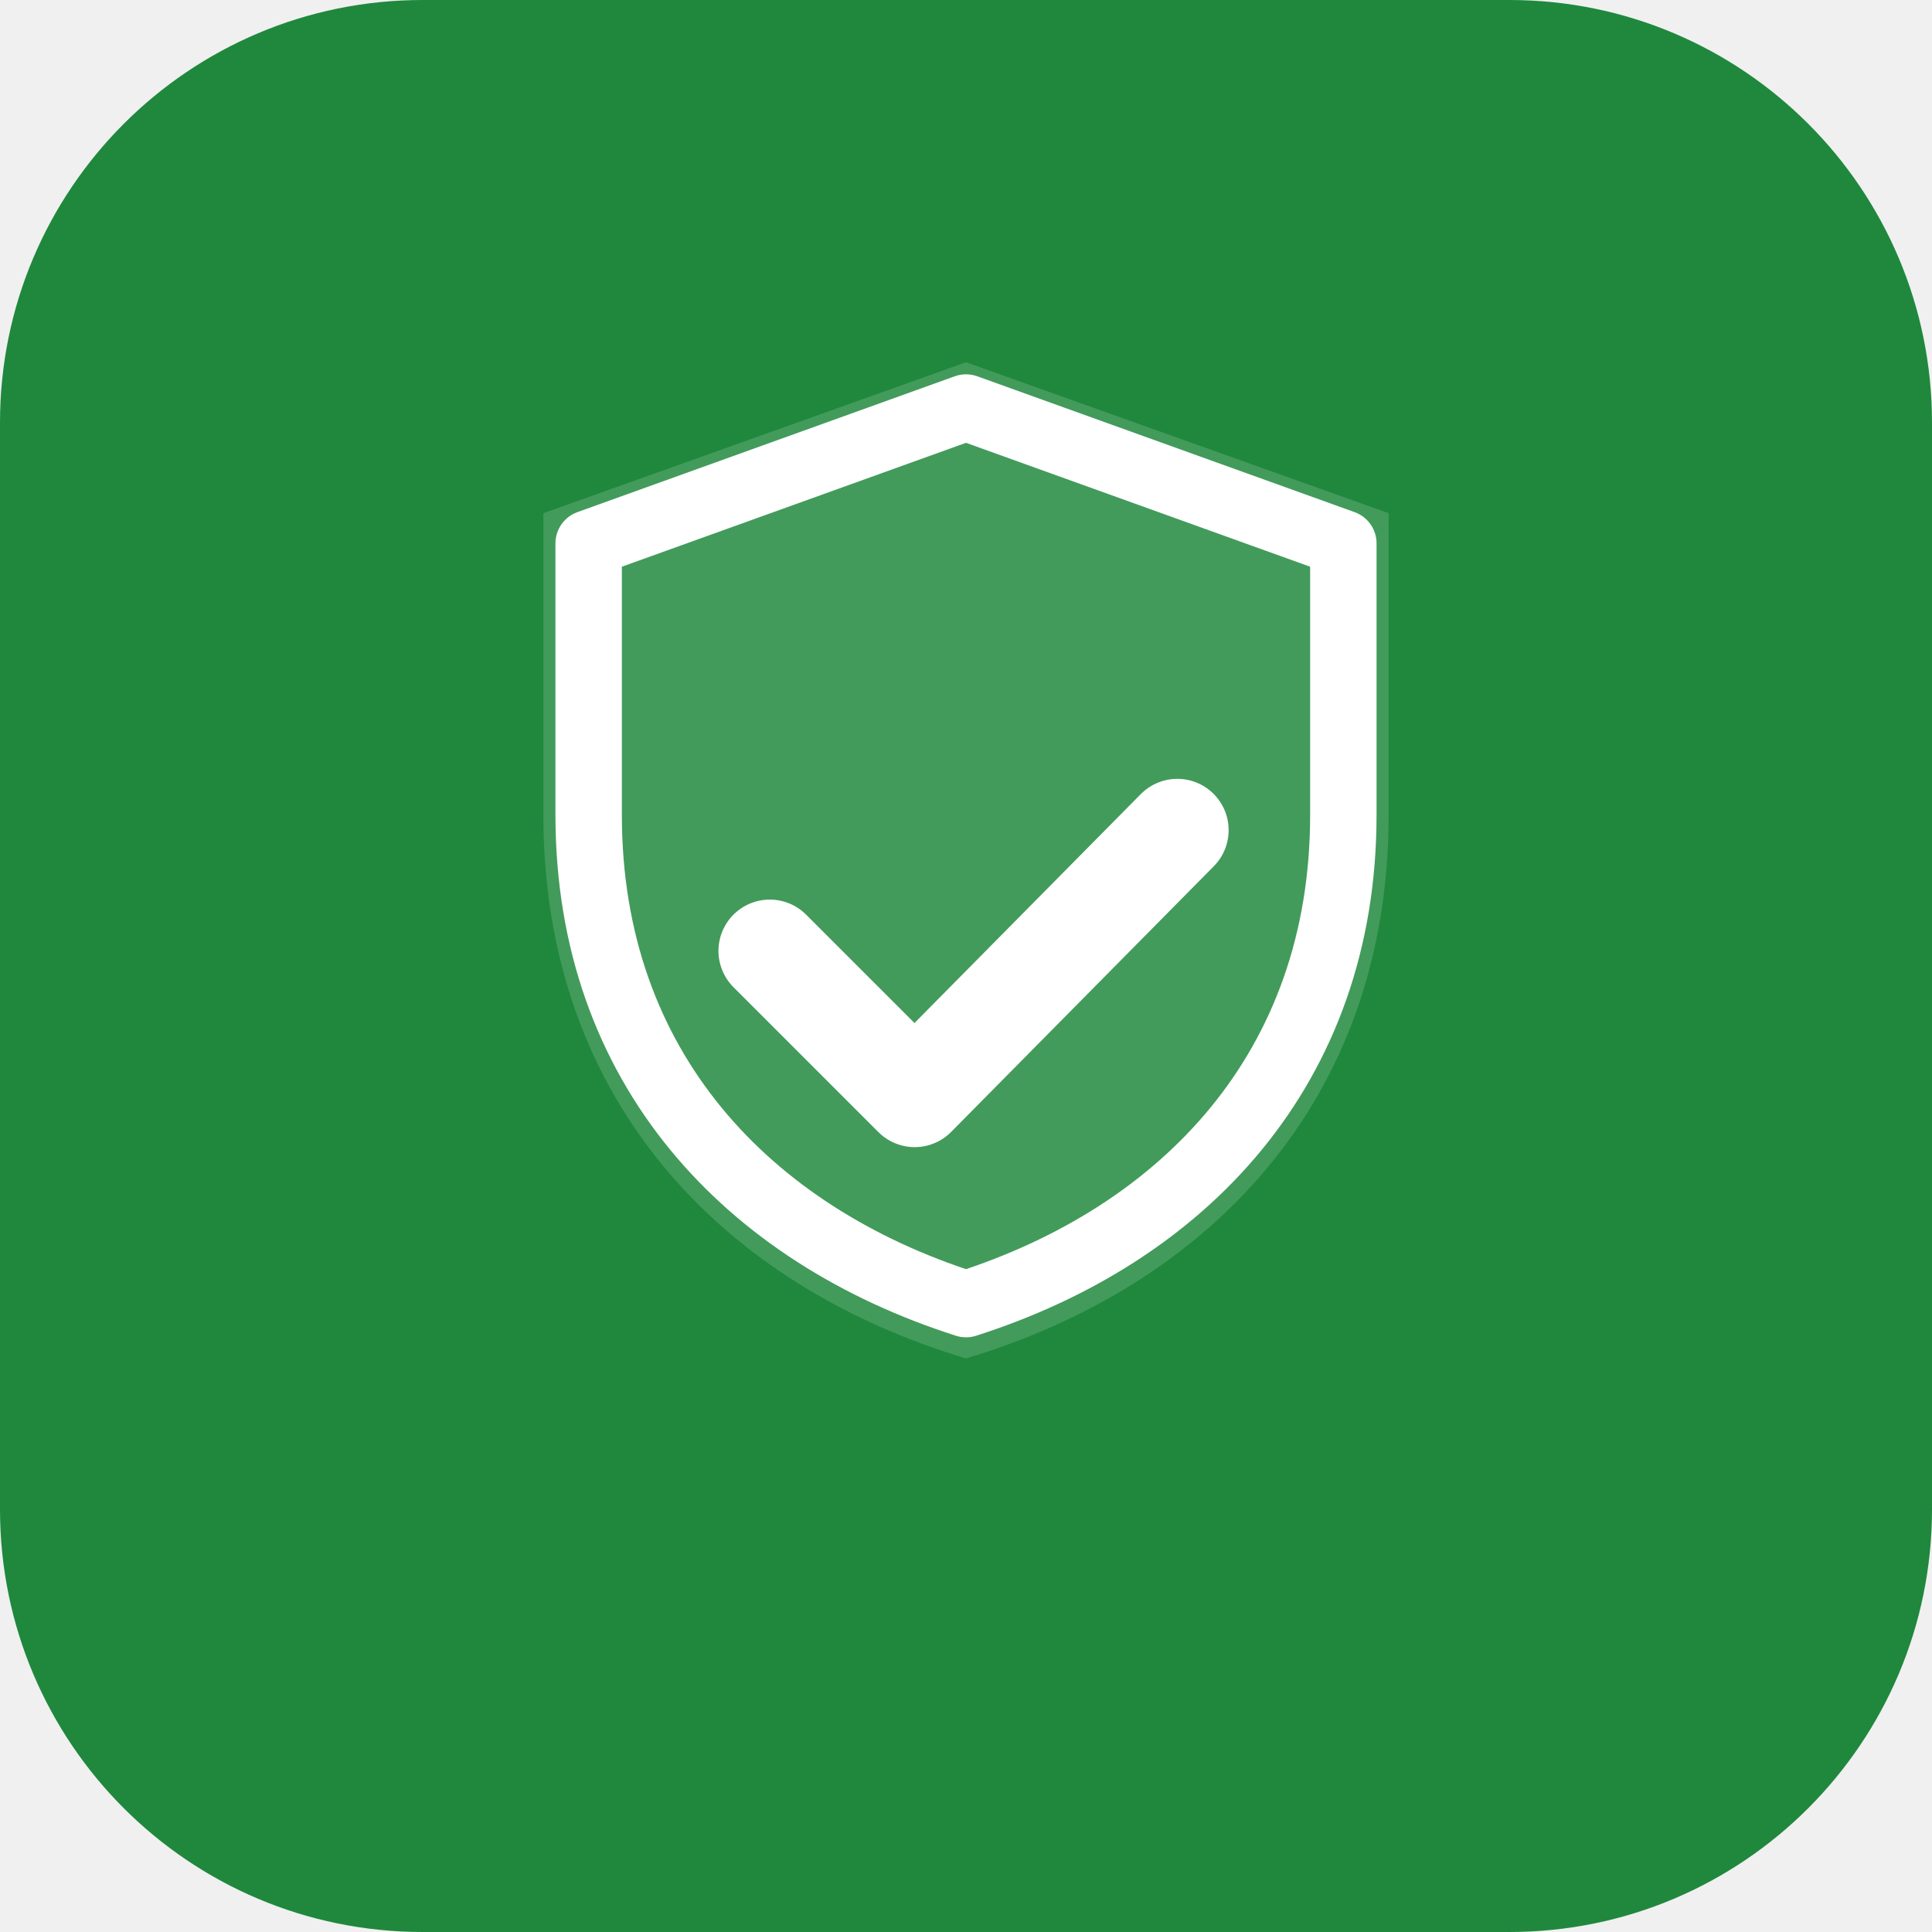
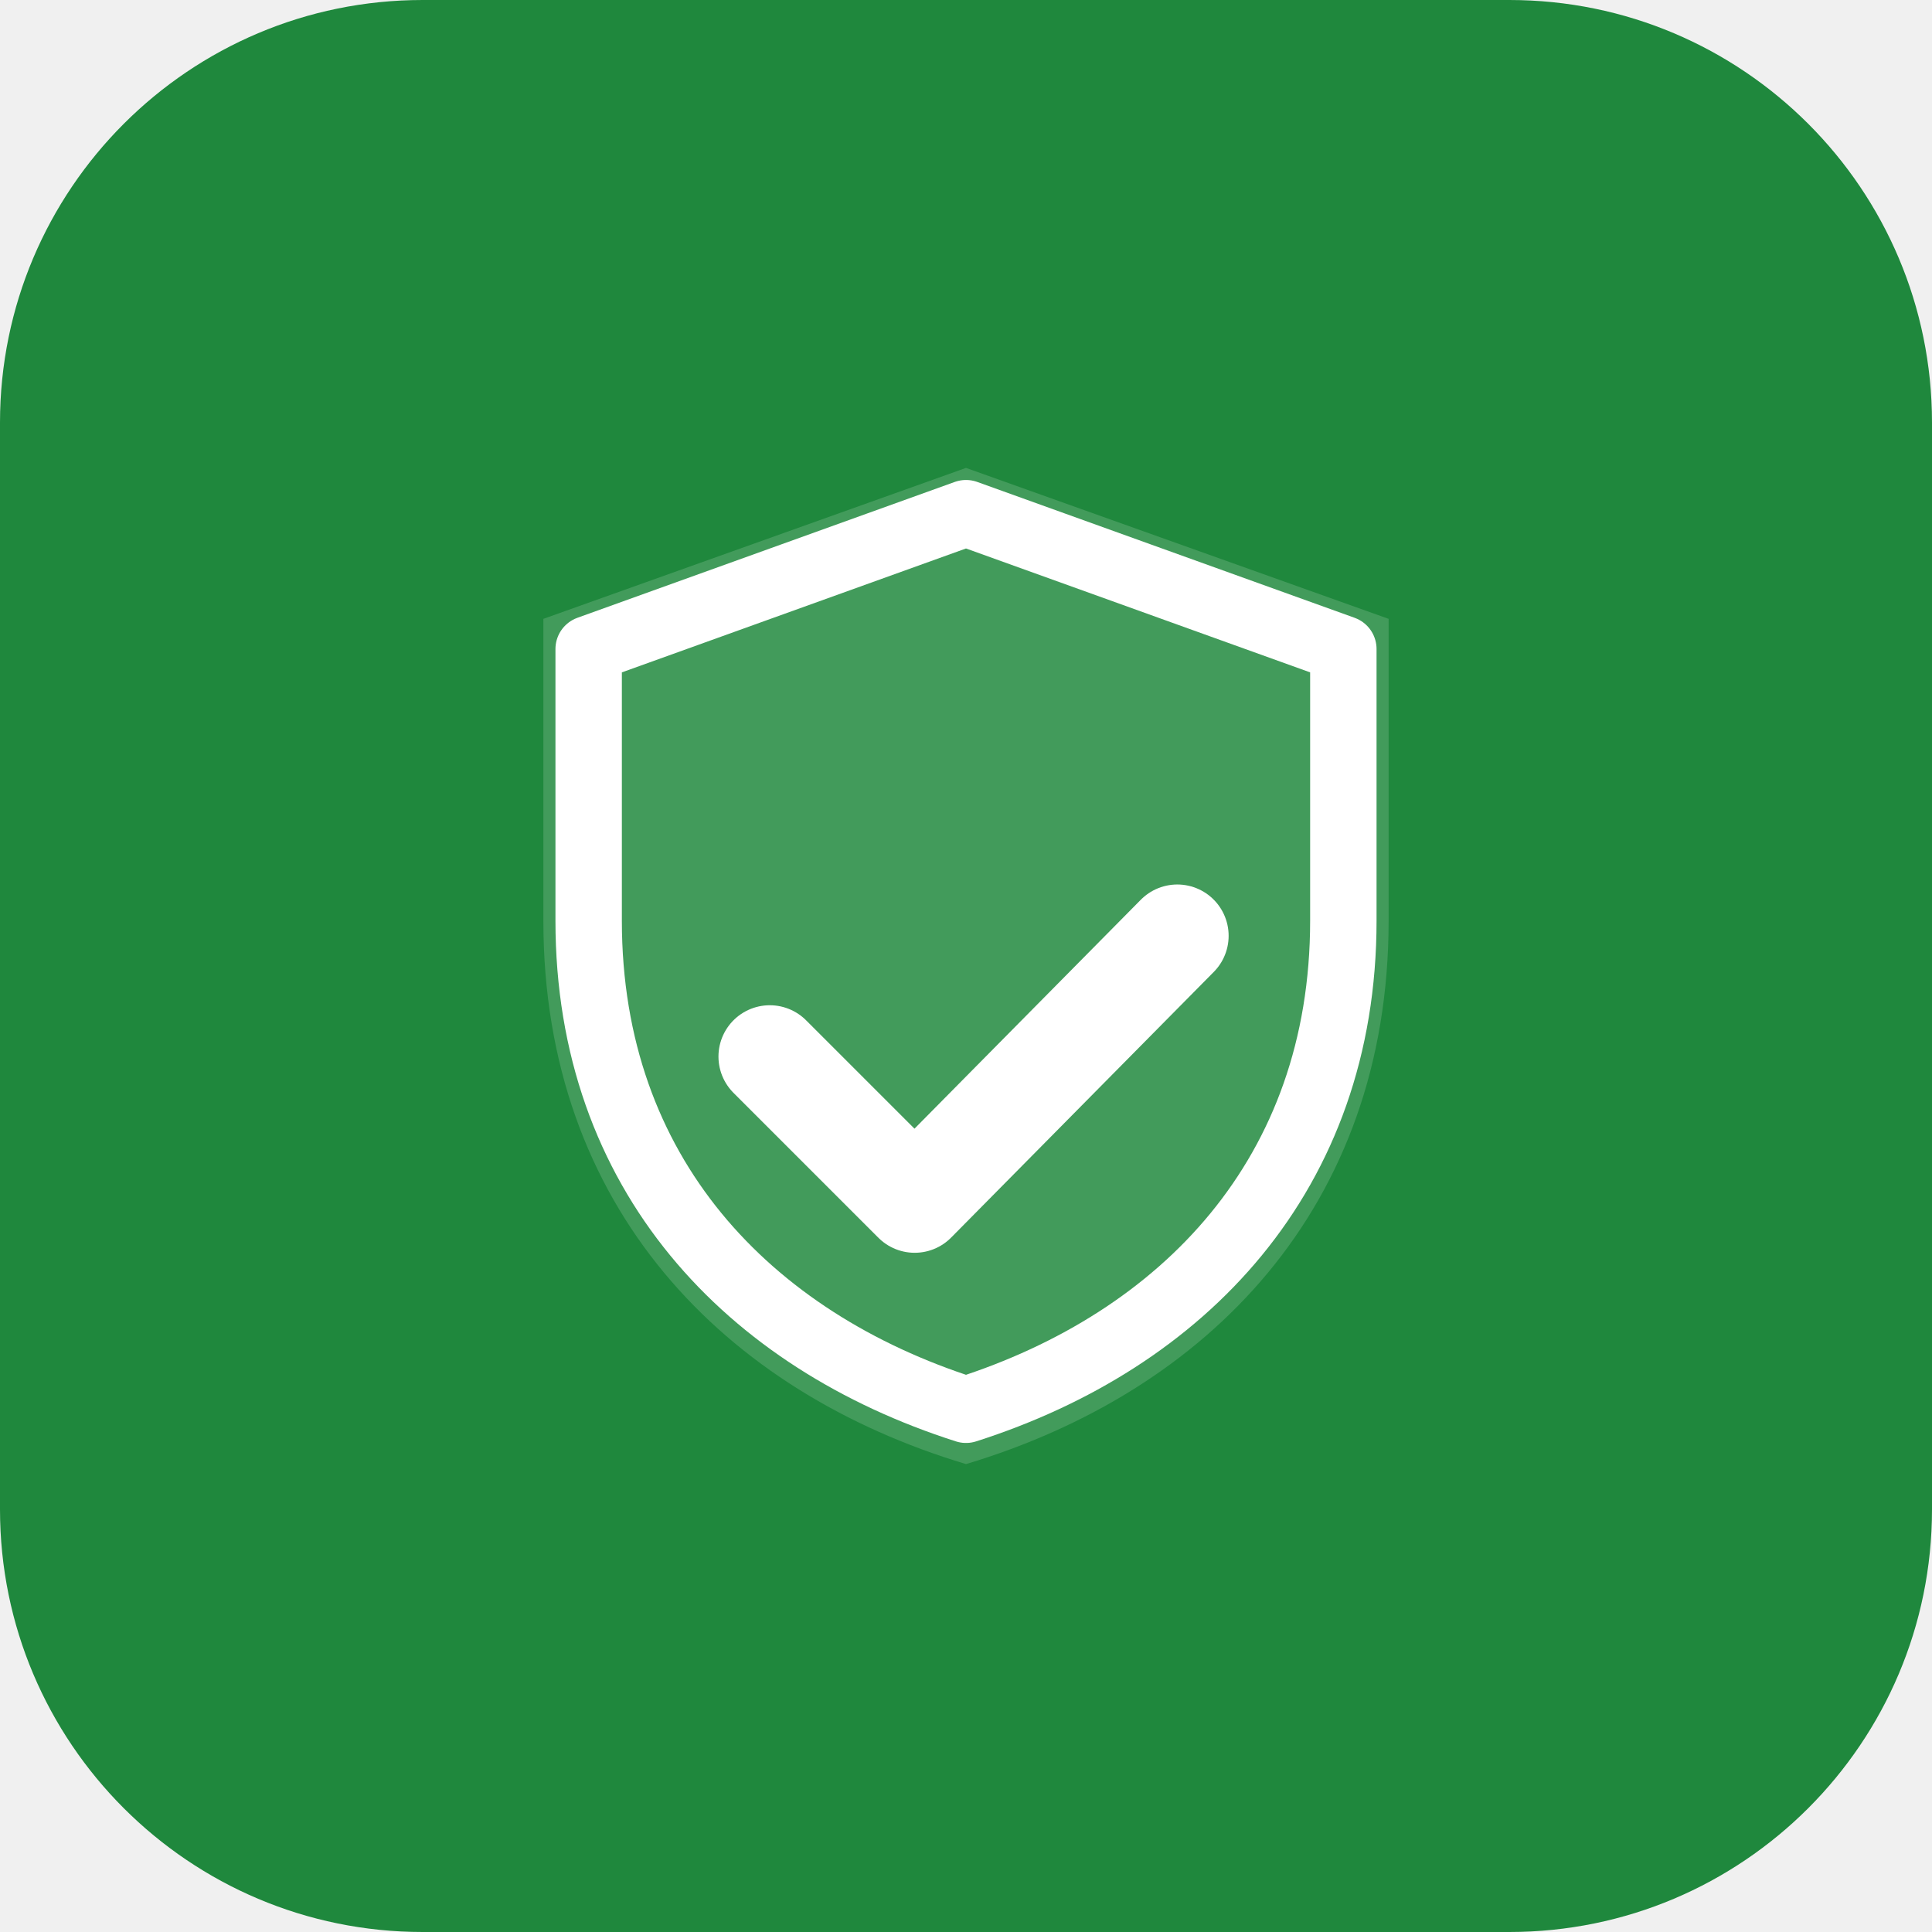
<svg xmlns="http://www.w3.org/2000/svg" width="64" height="64" viewBox="0 0 64 64" fill="none" role="img" aria-label="Auditor C">
  <rect width="64" height="64" rx="14" fill="#1F883D" />
-   <path d="M32 12l14 5v10c0 9.5-6 15.6-14 18-8-2.4-14-8.5-14-18V17l14-5z" fill="#FFFFFF" fill-opacity="0.16" />
-   <path d="M32 13.5l12.5 4.5v9c0 8.4-5.3 13.9-12.5 16.2-7.2-2.3-12.5-7.8-12.5-16.2v-9L32 13.5z" stroke="#FFFFFF" stroke-width="2.2" stroke-linejoin="round" />
-   <path d="M25.5 31.5l4.8 4.8L39 27.5" stroke="#FFFFFF" stroke-width="3.4" stroke-linecap="round" stroke-linejoin="round" />
+   <g transform="translate(0 3.5)">
+     <path d="M32 12l14 5v10c0 9.5-6 15.6-14 18-8-2.4-14-8.5-14-18V17l14-5z" fill="#FFFFFF" fill-opacity="0.16" />
+     <path d="M32 13.5l12.5 4.5v9c0 8.4-5.3 13.9-12.5 16.2-7.2-2.3-12.5-7.8-12.5-16.2v-9L32 13.5z" stroke="#FFFFFF" stroke-width="2.2" stroke-linejoin="round" />
+     <path d="M25.5 31.5l4.8 4.8L39 27.5" stroke="#FFFFFF" stroke-width="3.4" stroke-linecap="round" stroke-linejoin="round" />
+   </g>
</svg>
